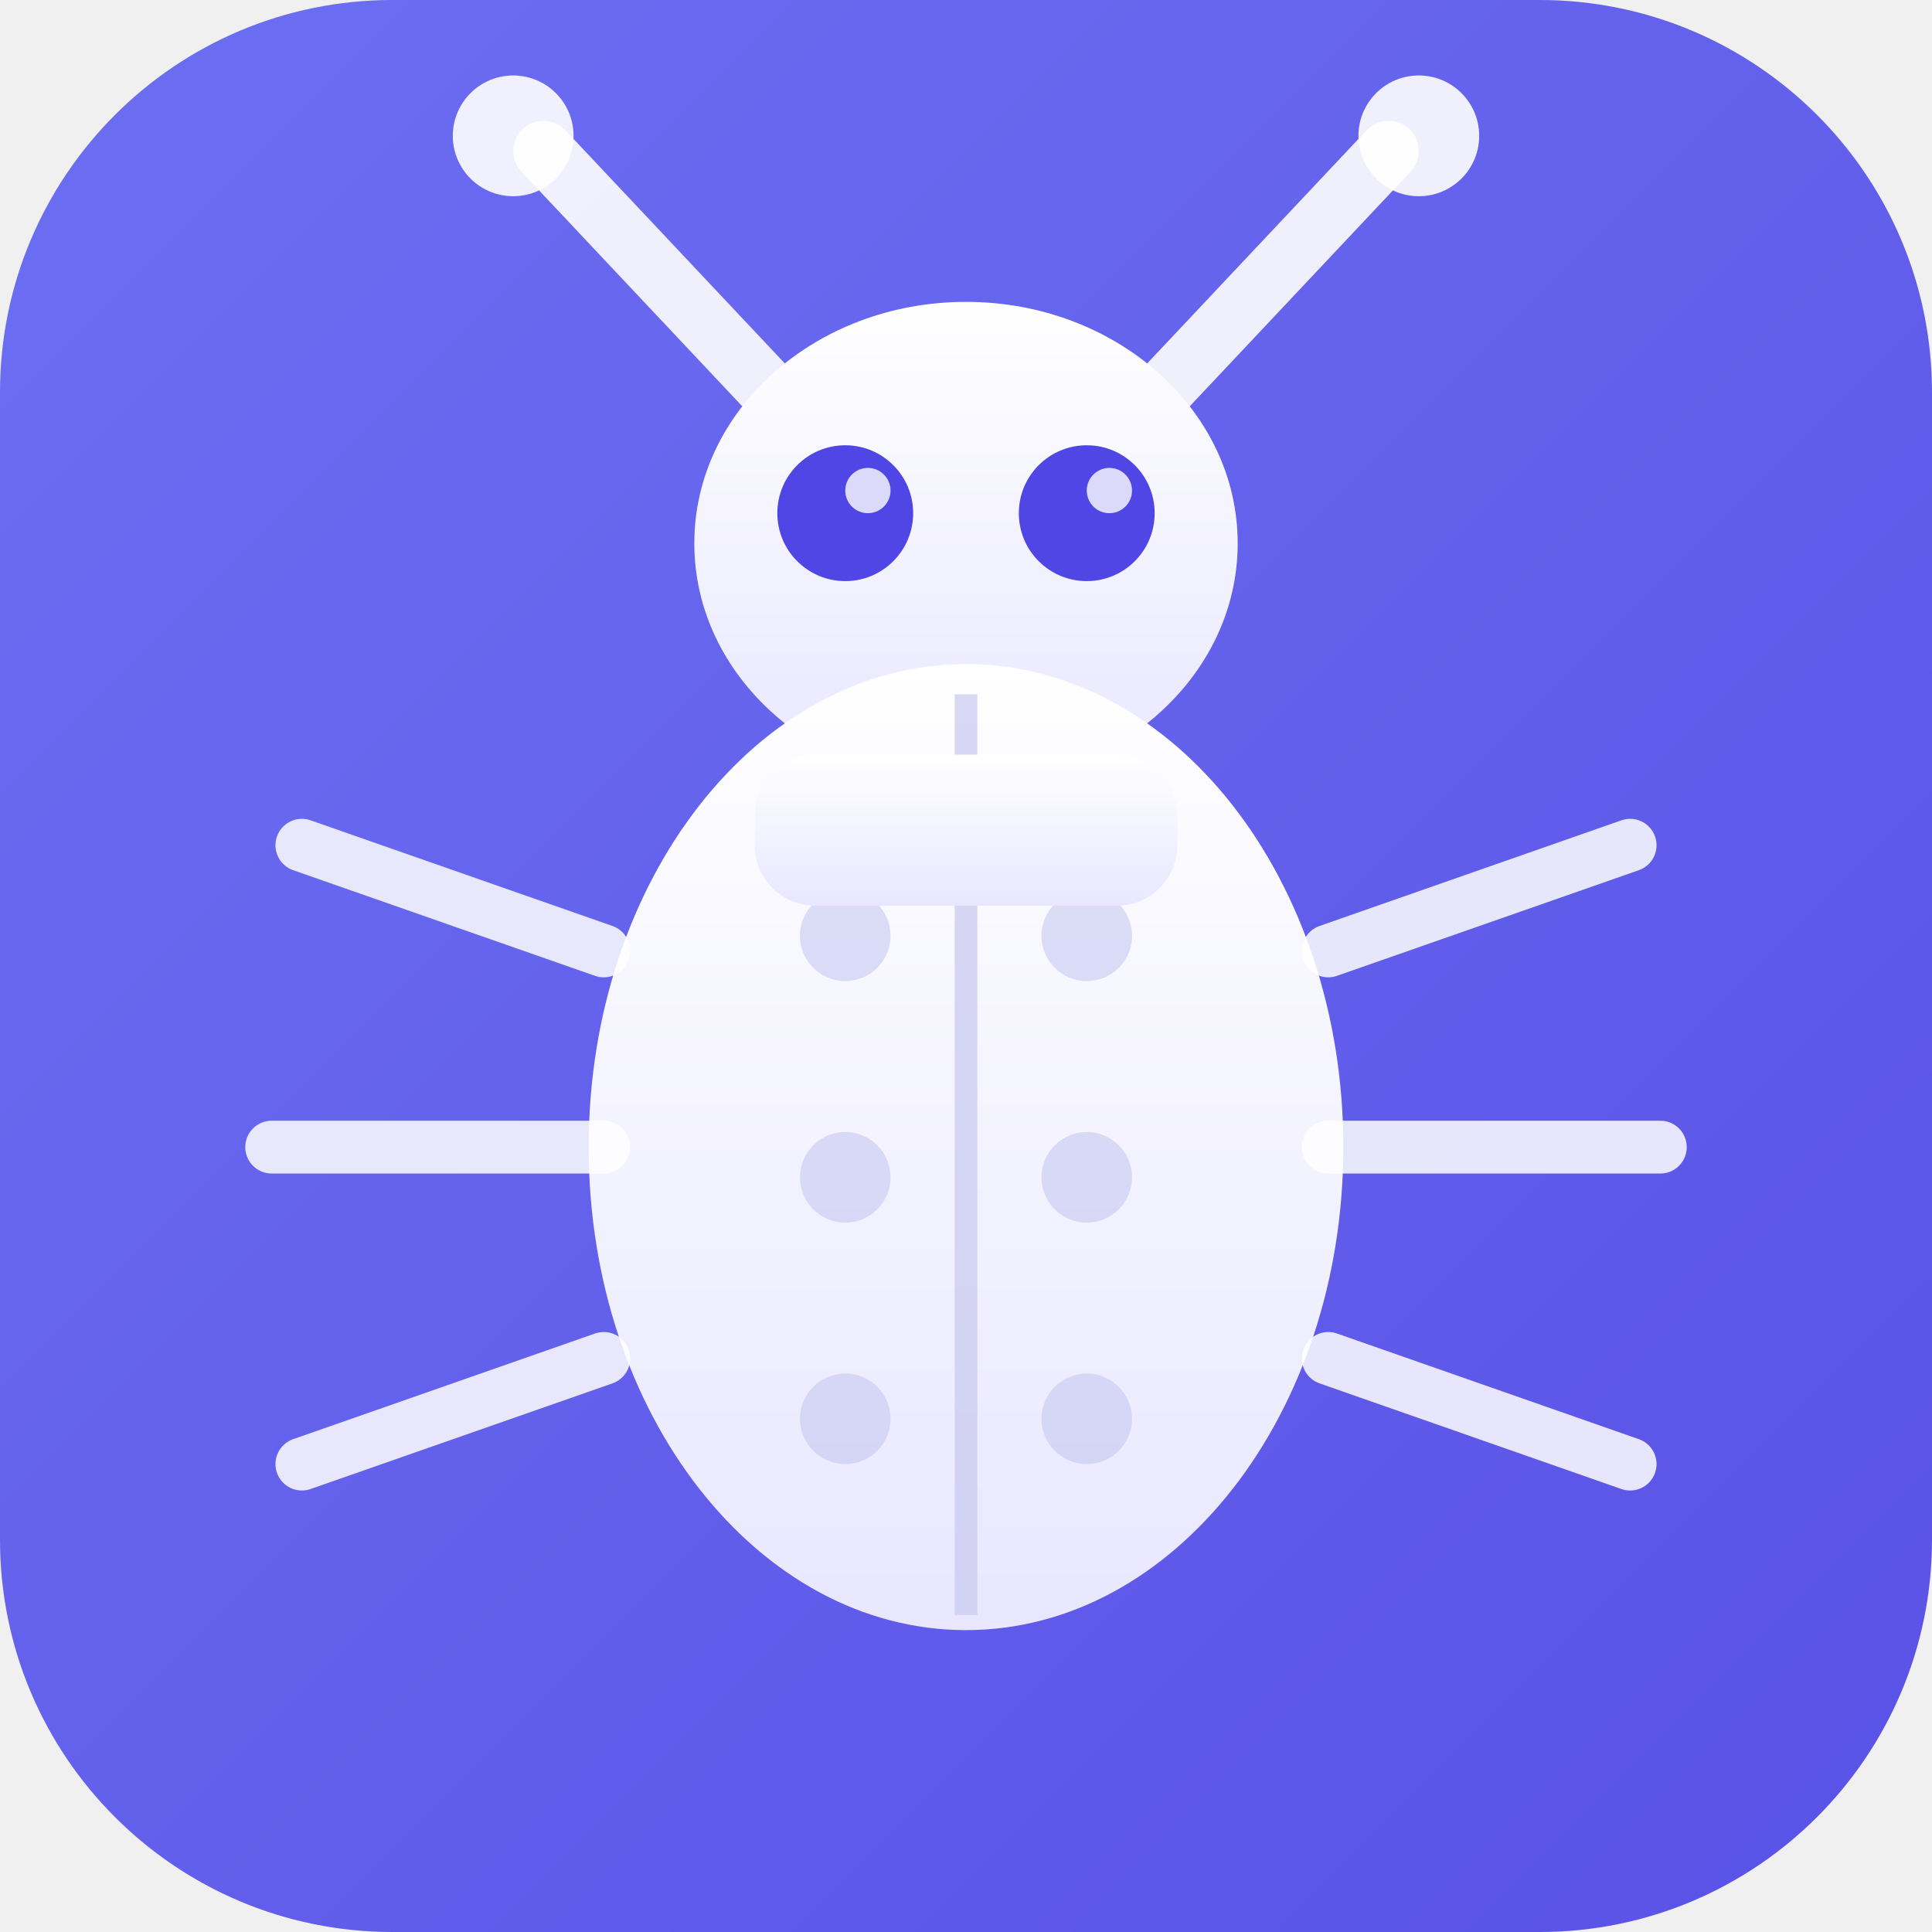
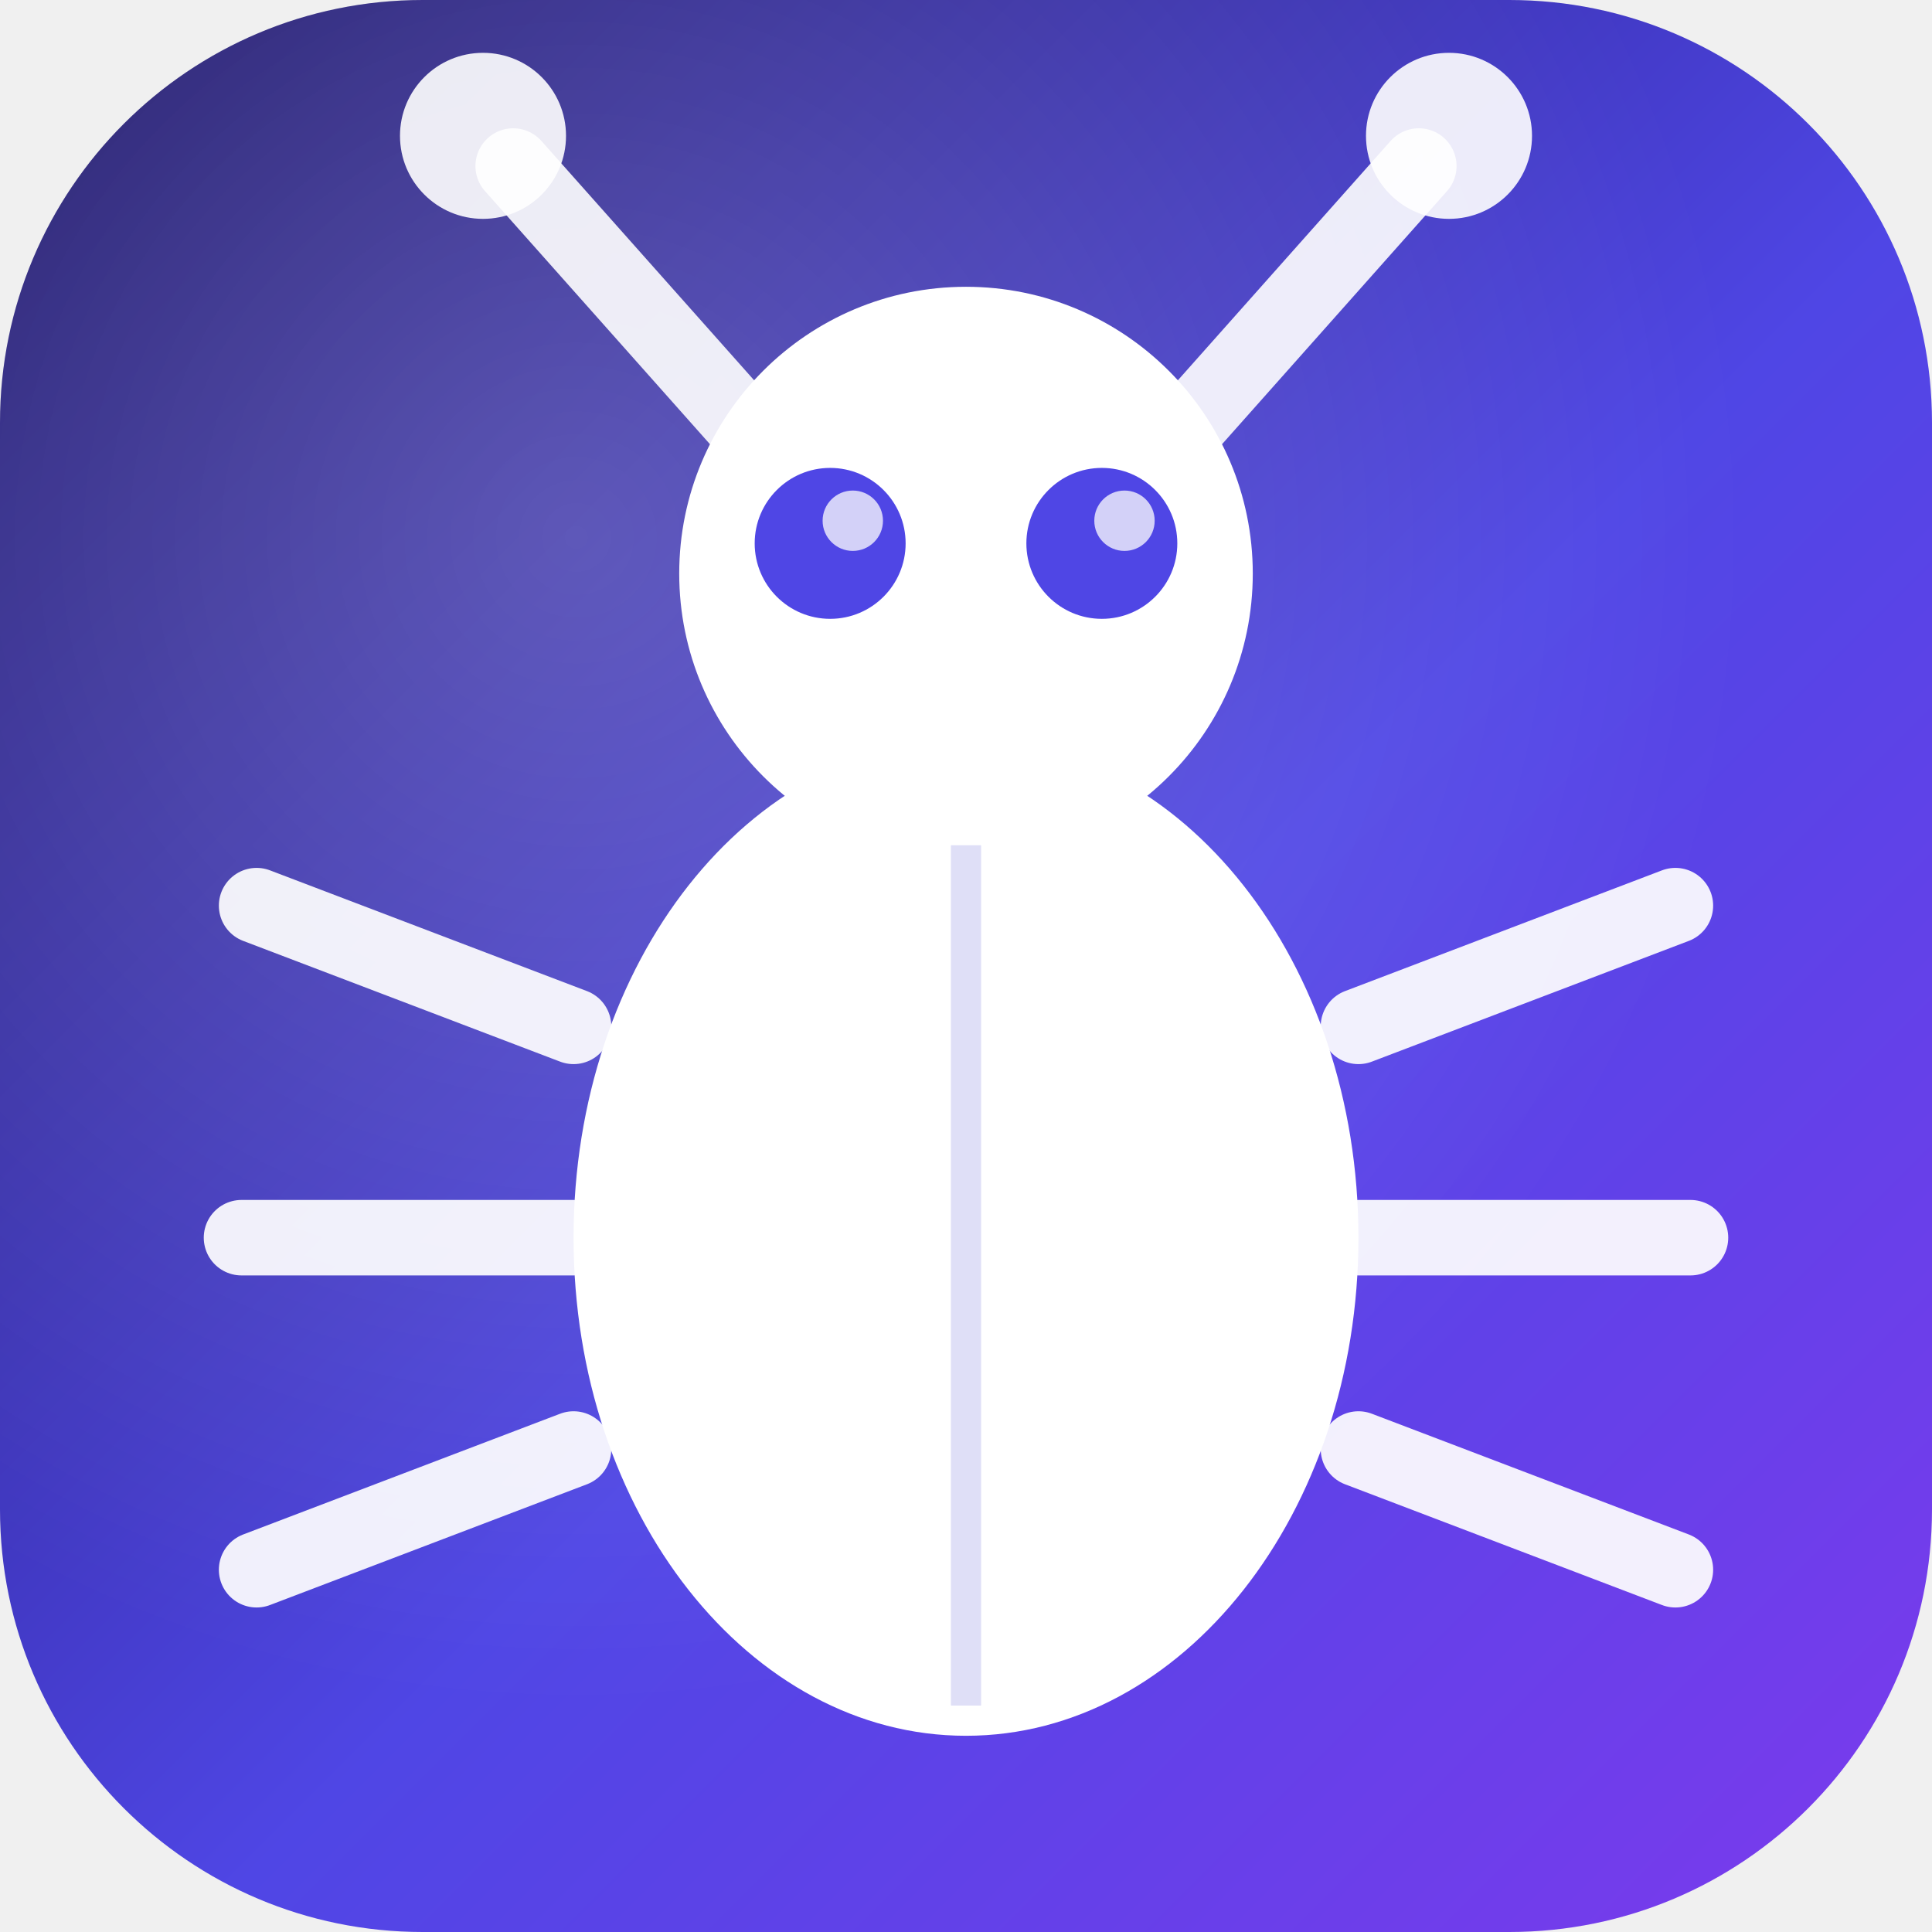
<svg xmlns="http://www.w3.org/2000/svg" viewBox="0 0 128 128" width="128" height="128">
  <defs>
    <linearGradient id="bg" x1="0" y1="0" x2="1" y2="1">
-       <stop offset="0%" stop-color="#6366f1" />
-       <stop offset="100%" stop-color="#4f46e5" />
+       <stop offset="0%" stop-color="#1a1363" />
+       <stop offset="55%" stop-color="#4f46e5" />
+       <stop offset="100%" stop-color="#7c3aed" />
    </linearGradient>
-     <linearGradient id="bodyGrad" x1="0" y1="0" x2="0" y2="1">
-       <stop offset="0%" stop-color="#ffffff" stop-opacity="1" />
-       <stop offset="100%" stop-color="#e8e7ff" stop-opacity="1" />
-     </linearGradient>
-     <clipPath id="clip">
-       <rect width="128" height="128" rx="26" />
-     </clipPath>
+     <radialGradient id="glow" cx="30%" cy="28%" r="60%">
+       <stop offset="0%" stop-color="white" stop-opacity="0.20" />
+       <stop offset="100%" stop-color="white" stop-opacity="0" />
+     </radialGradient>
  </defs>
-   <rect width="128" height="128" rx="26" fill="url(#bg)" />
-   <rect width="128" height="128" rx="26" fill="white" opacity="0.06" />
-   <line x1="52" y1="27" x2="36" y2="10" stroke="white" stroke-width="4" stroke-linecap="round" opacity="0.9" />
-   <line x1="76" y1="27" x2="92" y2="10" stroke="white" stroke-width="4" stroke-linecap="round" opacity="0.9" />
-   <circle cx="34" cy="9" r="4" fill="white" opacity="0.9" />
-   <circle cx="94" cy="9" r="4" fill="white" opacity="0.9" />
-   <ellipse cx="64" cy="36" rx="18" ry="16" fill="url(#bodyGrad)" />
-   <circle cx="56" cy="34" r="4.5" fill="#4f46e5" />
-   <circle cx="72" cy="34" r="4.5" fill="#4f46e5" />
-   <circle cx="57.5" cy="32.5" r="1.5" fill="white" opacity="0.8" />
-   <circle cx="73.5" cy="32.5" r="1.5" fill="white" opacity="0.8" />
-   <ellipse cx="64" cy="76" rx="25" ry="32" fill="url(#bodyGrad)" />
-   <line x1="64" y1="46" x2="64" y2="107" stroke="#c7c8f0" stroke-width="1.5" opacity="0.7" />
-   <circle cx="56" cy="62" r="3" fill="#c7c8f0" opacity="0.6" />
-   <circle cx="72" cy="62" r="3" fill="#c7c8f0" opacity="0.6" />
-   <circle cx="56" cy="78" r="3" fill="#c7c8f0" opacity="0.6" />
-   <circle cx="72" cy="78" r="3" fill="#c7c8f0" opacity="0.6" />
-   <circle cx="56" cy="94" r="3" fill="#c7c8f0" opacity="0.6" />
-   <circle cx="72" cy="94" r="3" fill="#c7c8f0" opacity="0.6" />
-   <rect x="50" y="50" width="28" height="10" rx="4" fill="url(#bodyGrad)" />
-   <line x1="40" y1="63" x2="20" y2="56" stroke="white" stroke-width="3.5" stroke-linecap="round" opacity="0.85" />
-   <line x1="40" y1="76" x2="18" y2="76" stroke="white" stroke-width="3.5" stroke-linecap="round" opacity="0.85" />
-   <line x1="40" y1="90" x2="20" y2="97" stroke="white" stroke-width="3.5" stroke-linecap="round" opacity="0.85" />
-   <line x1="88" y1="63" x2="108" y2="56" stroke="white" stroke-width="3.5" stroke-linecap="round" opacity="0.85" />
-   <line x1="88" y1="76" x2="110" y2="76" stroke="white" stroke-width="3.5" stroke-linecap="round" opacity="0.85" />
-   <line x1="88" y1="90" x2="108" y2="97" stroke="white" stroke-width="3.5" stroke-linecap="round" opacity="0.85" />
+   <rect width="128" height="128" rx="28" fill="url(#bg)" />
+   <rect width="128" height="128" rx="28" fill="url(#glow)" />
+   <line x1="50" y1="29" x2="34" y2="11" stroke="white" stroke-width="5" stroke-linecap="round" opacity="0.90" />
+   <line x1="78" y1="29" x2="94" y2="11" stroke="white" stroke-width="5" stroke-linecap="round" opacity="0.90" />
+   <circle cx="32" cy="9" r="5.5" fill="white" opacity="0.90" />
+   <circle cx="96" cy="9" r="5.5" fill="white" opacity="0.90" />
+   <circle cx="64" cy="38" r="19" fill="white" />
+   <circle cx="55" cy="36" r="5" fill="#4f46e5" />
+   <circle cx="73" cy="36" r="5" fill="#4f46e5" />
+   <circle cx="56.5" cy="34.5" r="2" fill="white" opacity="0.75" />
+   <circle cx="74.5" cy="34.5" r="2" fill="white" opacity="0.75" />
+   <ellipse cx="64" cy="82" rx="26" ry="33" fill="white" />
+   <line x1="64" y1="56" x2="64" y2="113" stroke="#c4c5f0" stroke-width="2" opacity="0.55" />
+   <line x1="38" y1="68" x2="17" y2="60" stroke="white" stroke-width="5" stroke-linecap="round" opacity="0.92" />
+   <line x1="38" y1="82" x2="16" y2="82" stroke="white" stroke-width="5" stroke-linecap="round" opacity="0.92" />
+   <line x1="38" y1="96" x2="17" y2="104" stroke="white" stroke-width="5" stroke-linecap="round" opacity="0.92" />
+   <line x1="90" y1="68" x2="111" y2="60" stroke="white" stroke-width="5" stroke-linecap="round" opacity="0.92" />
+   <line x1="90" y1="82" x2="112" y2="82" stroke="white" stroke-width="5" stroke-linecap="round" opacity="0.92" />
+   <line x1="90" y1="96" x2="111" y2="104" stroke="white" stroke-width="5" stroke-linecap="round" opacity="0.92" />
</svg>
